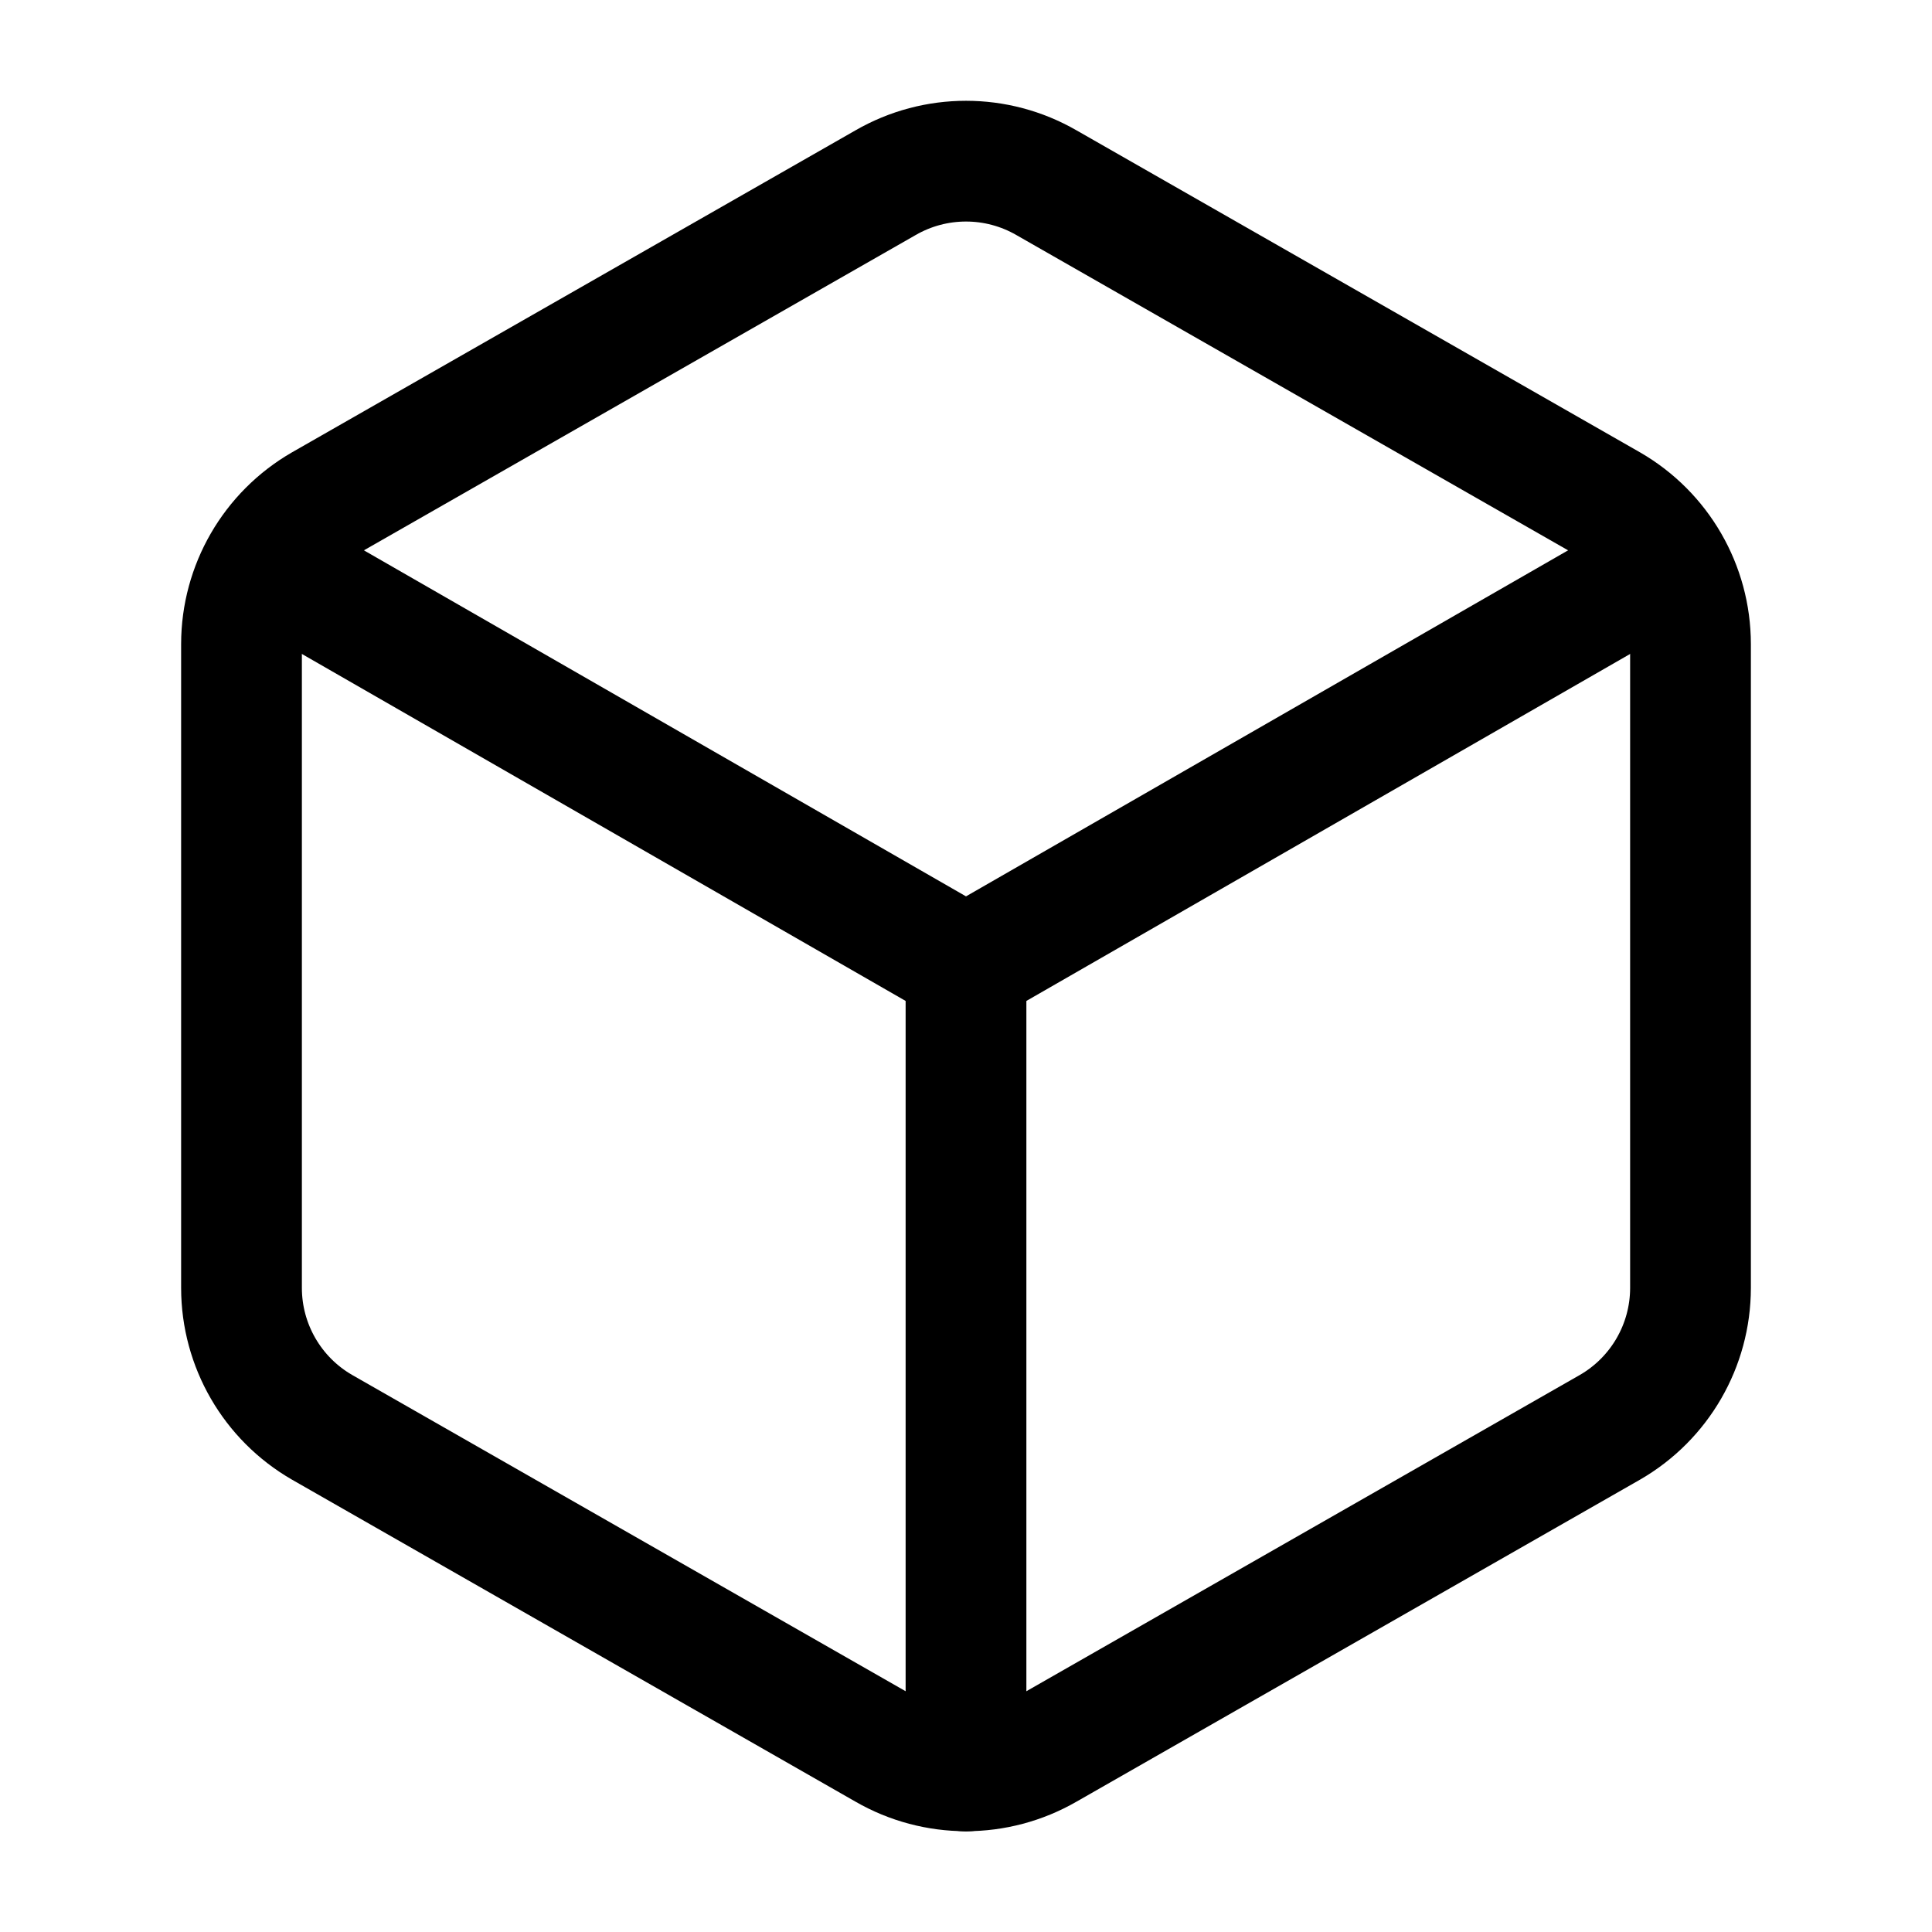
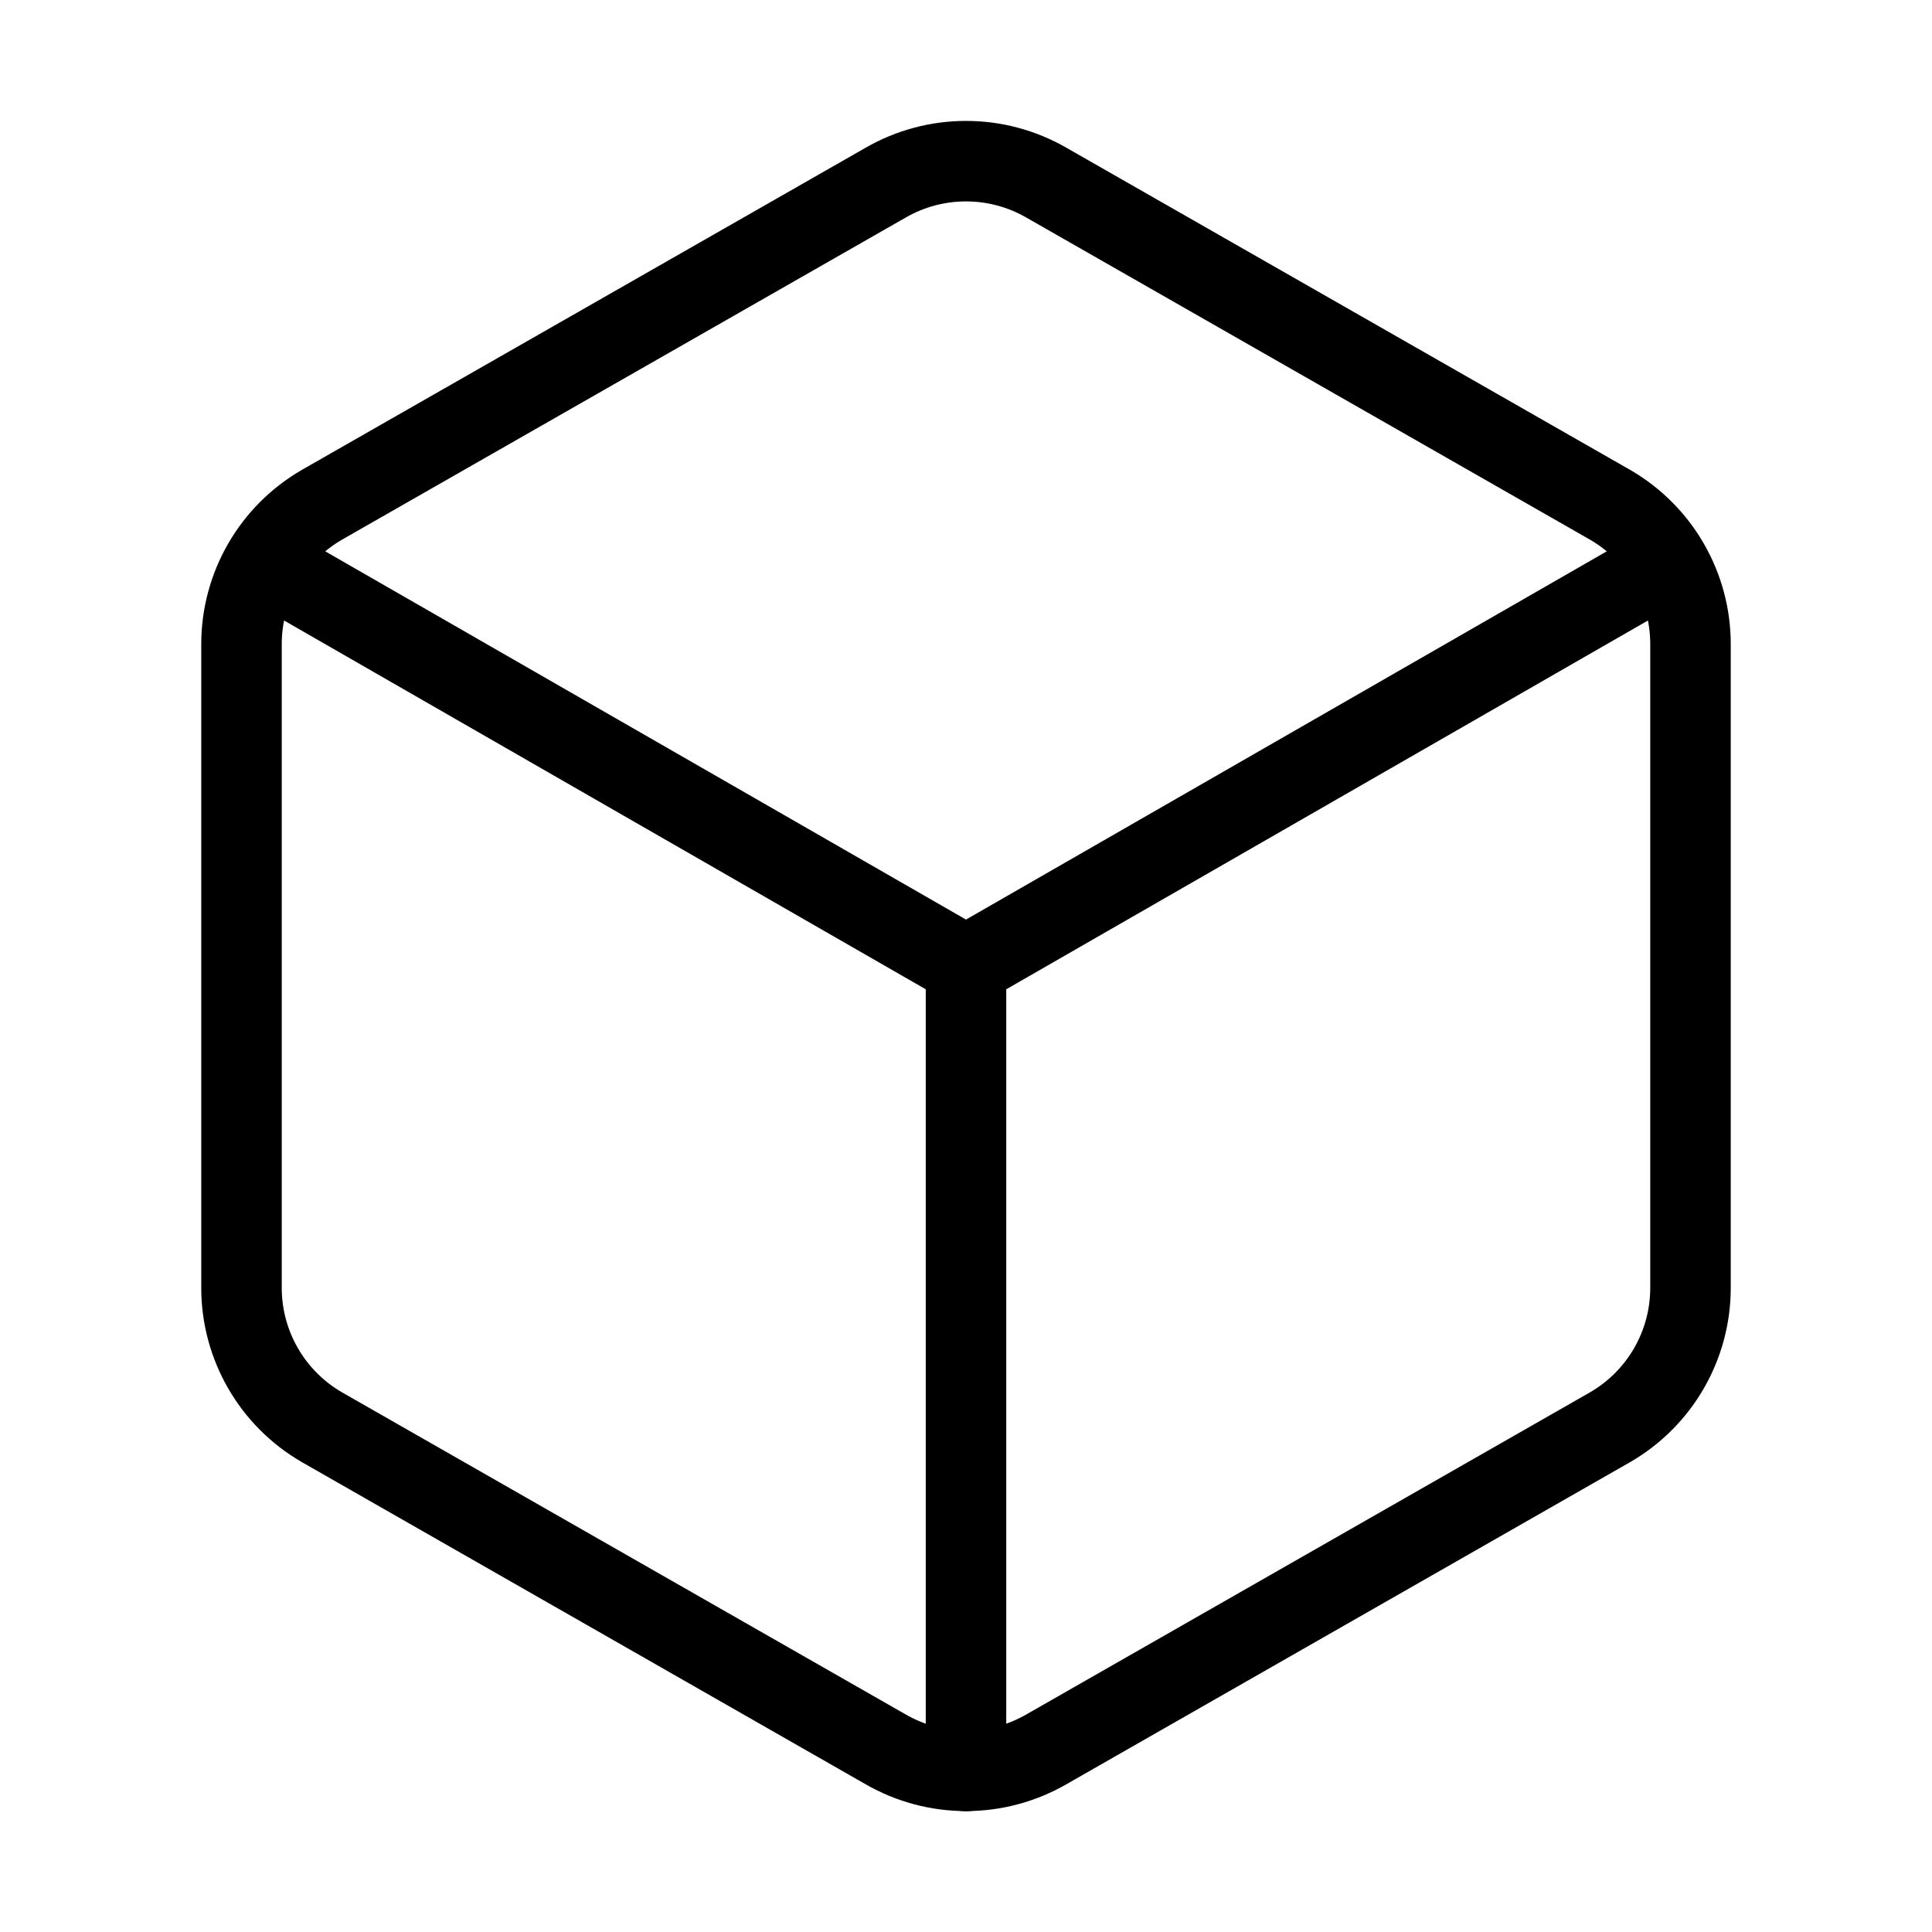
- <svg xmlns="http://www.w3.org/2000/svg" width="24" height="24" viewBox="0 0 24 24" fill="none" stroke="currentColor" stroke-width="1.5" stroke-linecap="round" stroke-linejoin="round" class="lucide lucide-box-icon lucide-box">
+ <svg xmlns="http://www.w3.org/2000/svg" width="24" height="24" viewBox="0 0 24 24" fill="none" stroke="currentColor" stroke-width="1" stroke-linecap="round" stroke-linejoin="round" class="lucide lucide-box-icon lucide-box">
  <path d="M21 8a2 2 0 0 0-1-1.73l-7-4a2 2 0 0 0-2 0l-7 4A2 2 0 0 0 3 8v8a2 2 0 0 0 1 1.73l7 4a2 2 0 0 0 2 0l7-4A2 2 0 0 0 21 16Z" />
  <path d="m3.3 7 8.7 5 8.7-5" />
  <path d="M12 22V12" />
</svg>
